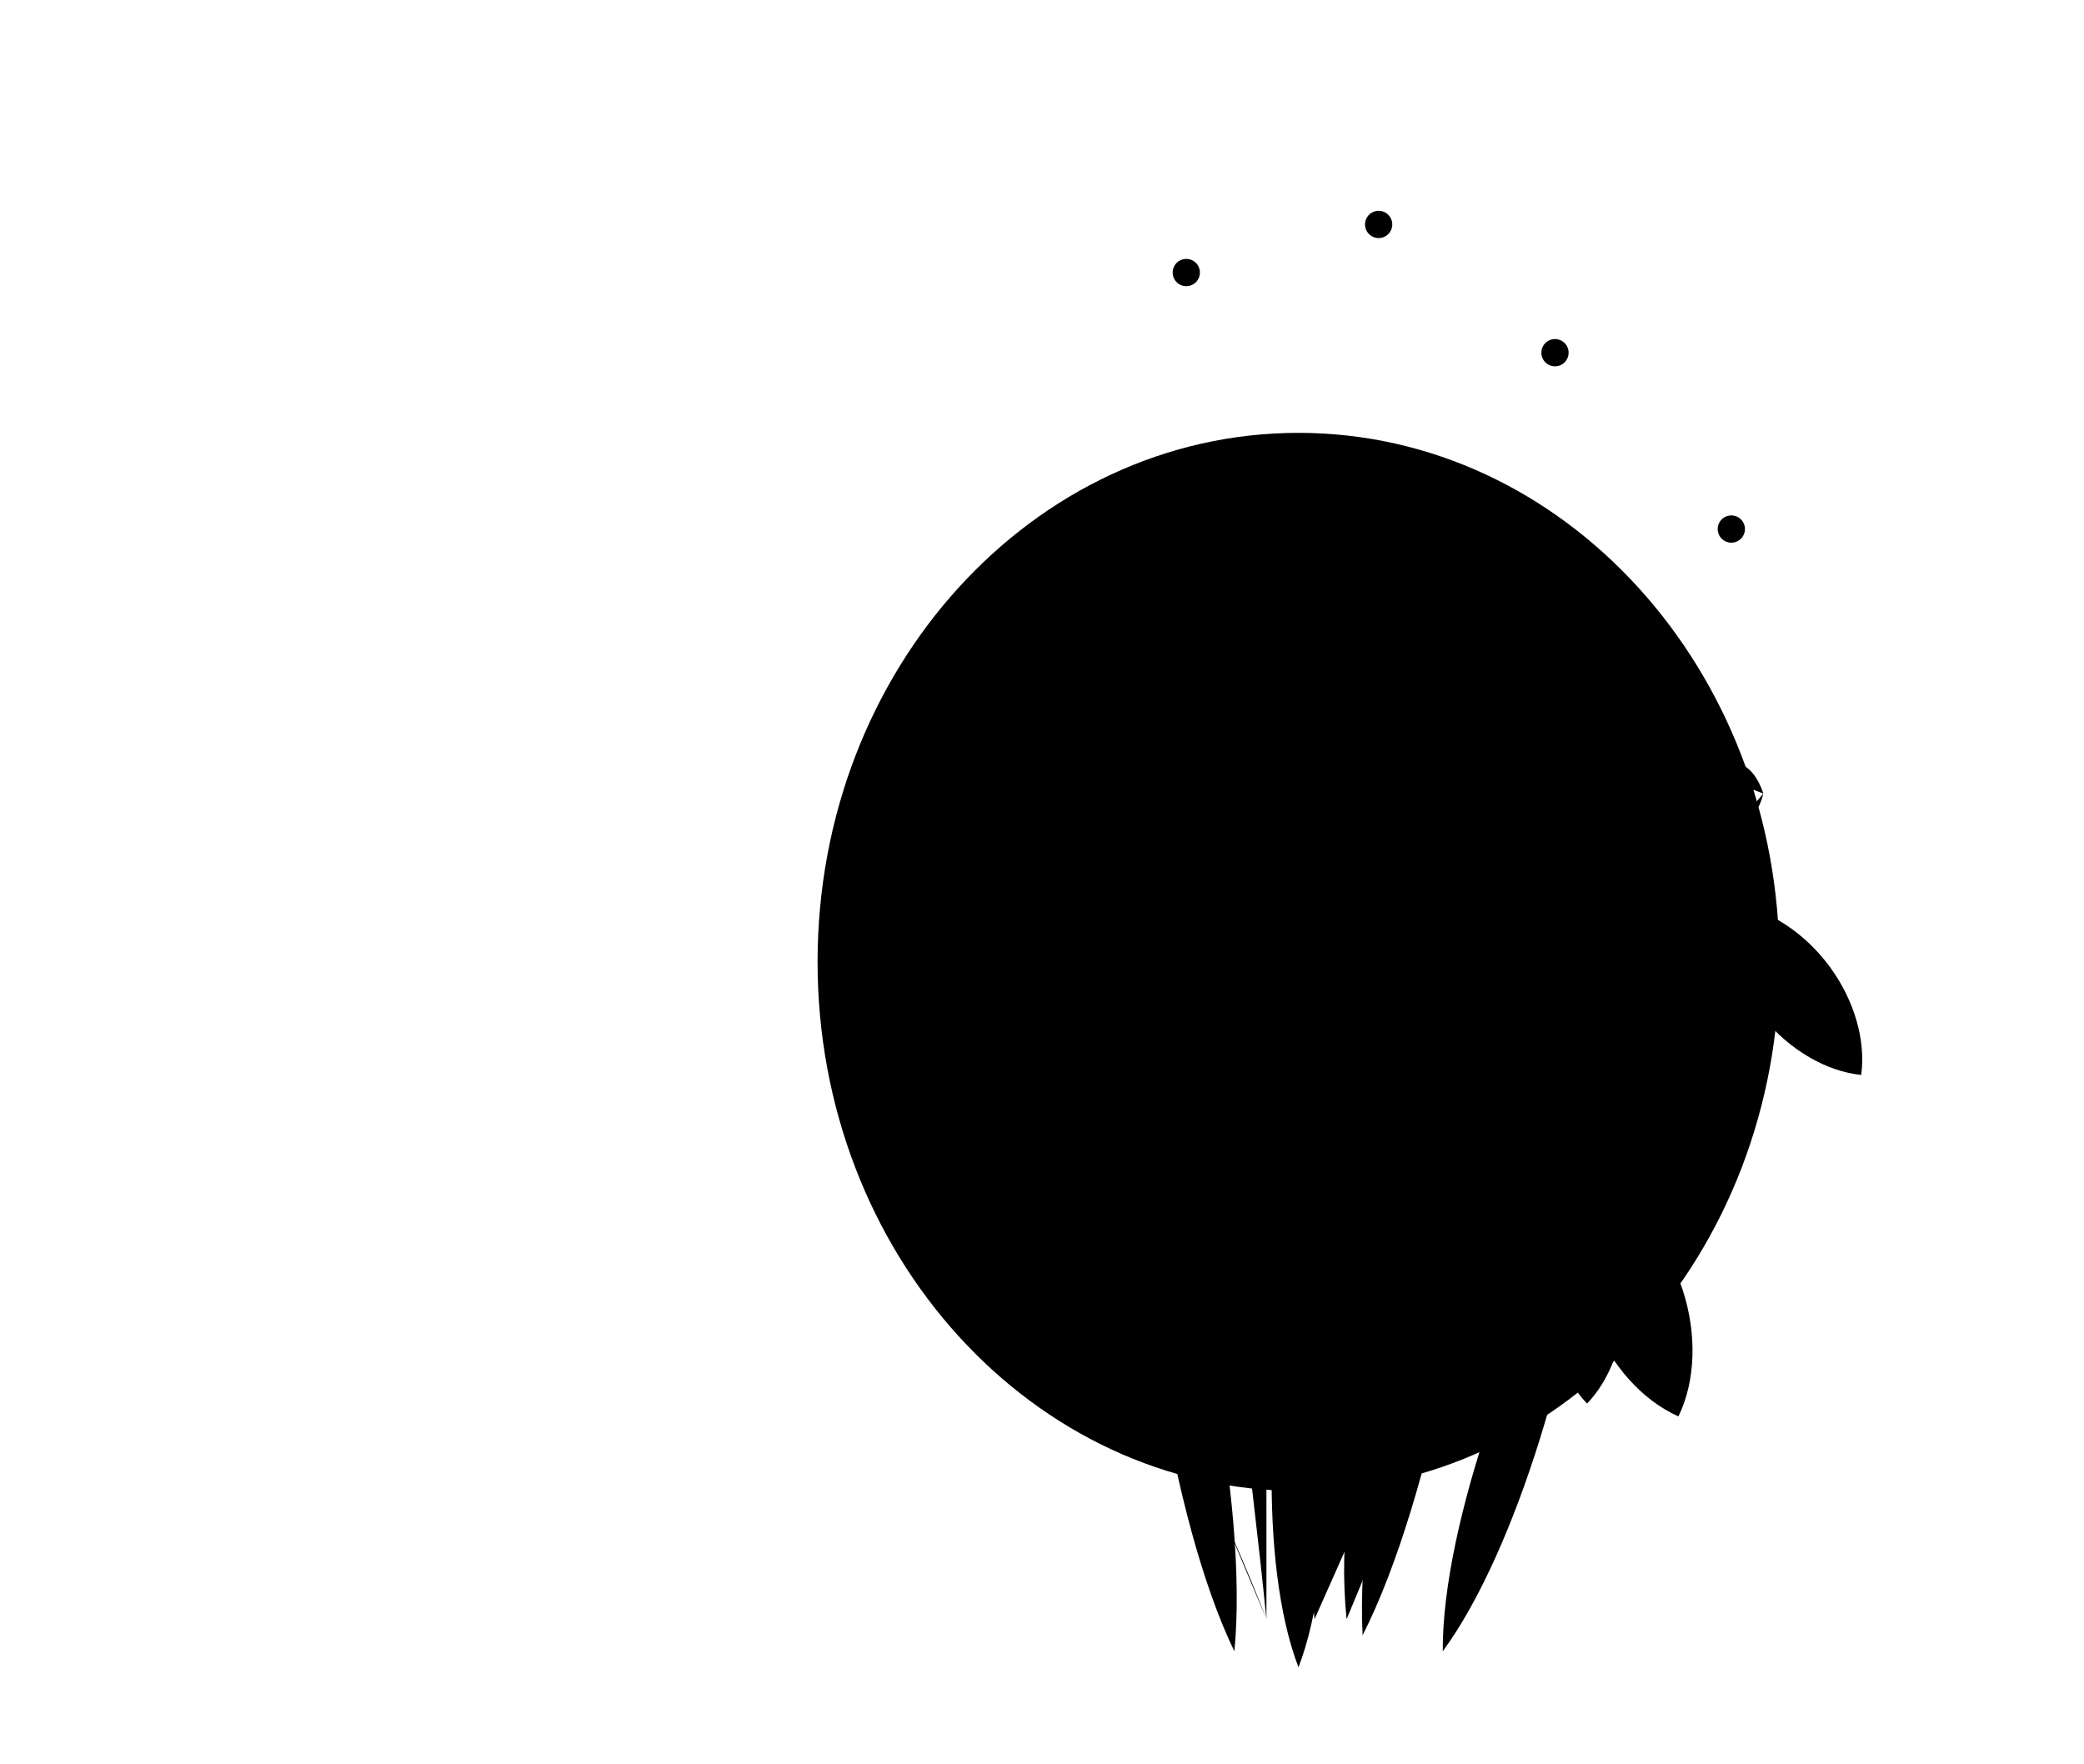
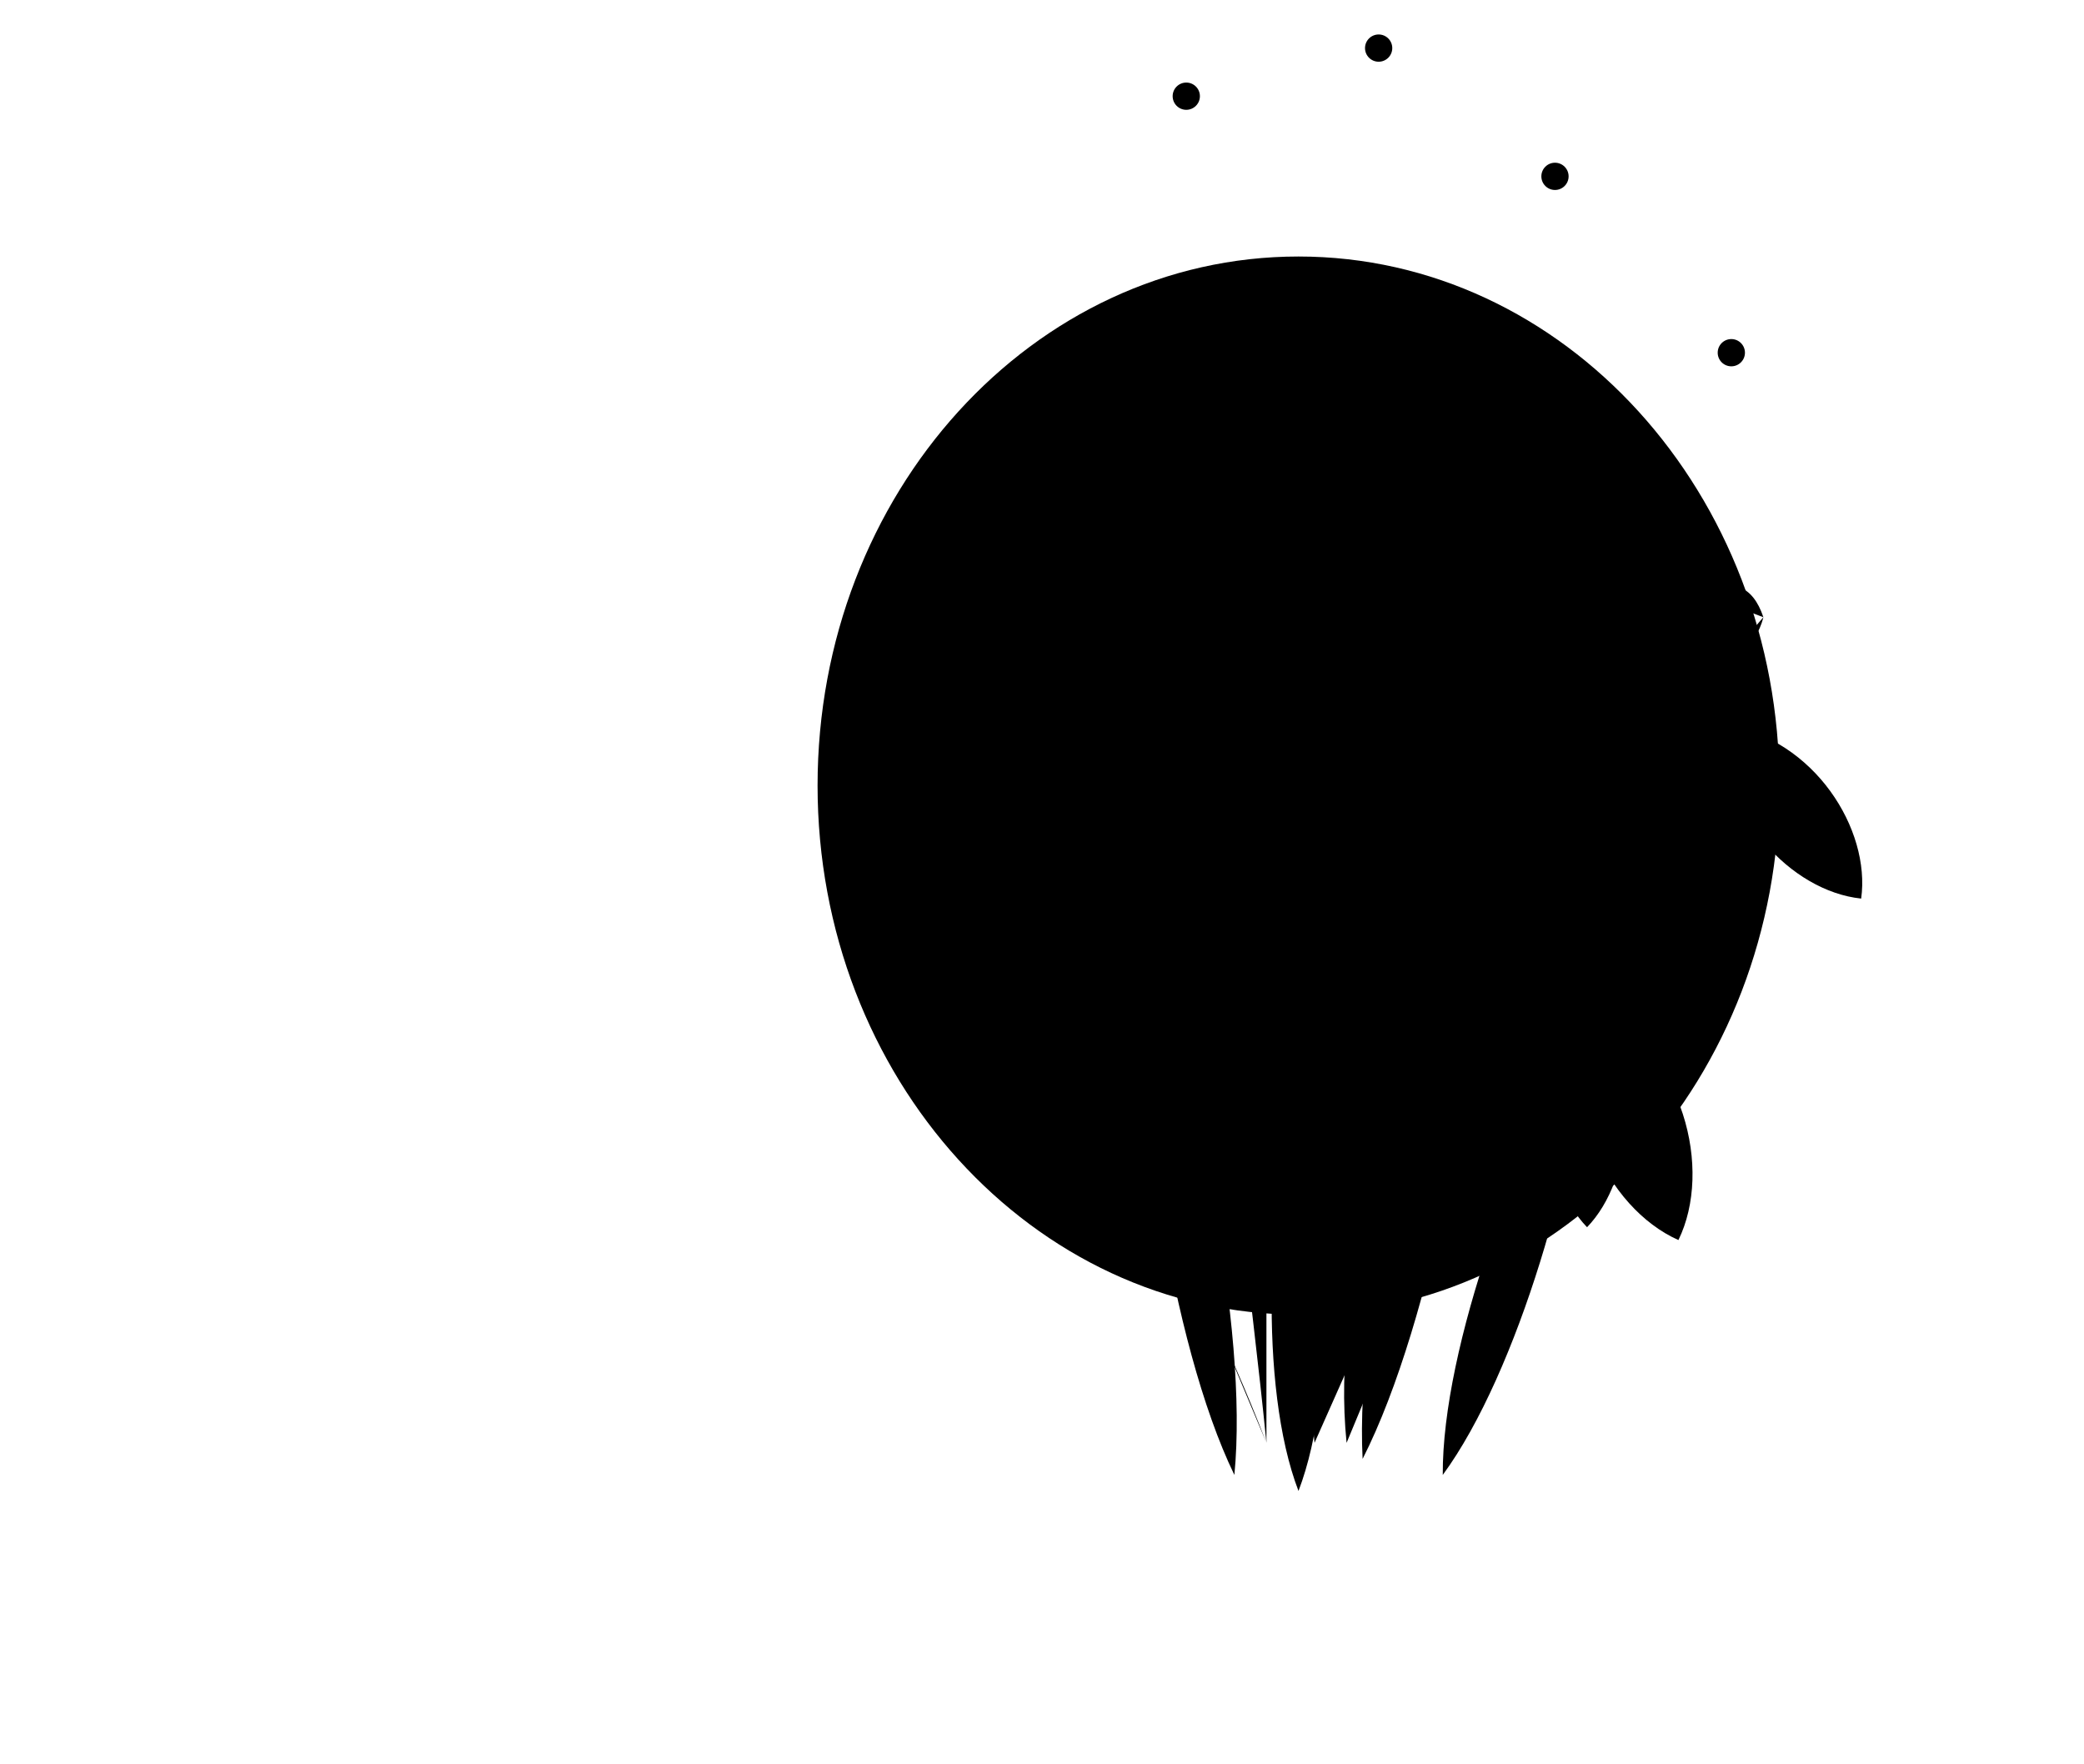
<svg xmlns="http://www.w3.org/2000/svg" viewBox="0 0 260 220" focusable="false">
-   <g transform="translate(8 4)">
+   <g transform="translate(8 -18)">
    <g class="vert">
      <ellipse cx="154" cy="116" rx="60" ry="66" />
    </g>
    <g class="masse">
      <ellipse cx="152" cy="118" rx="36" ry="40" />
    </g>
    <g class="trait">
      <g class="vent" style="--o:146px 202px;--d:26s;--a1:-1deg;--a2:1deg;--r:-0s">
        <path class="apl2" d="M146 202 C147.8 183.7 141.1 151.8 134.2 135 C133.4 153.1 138 185.5 146 202 Z" />
        <path class="fin" d="M146 202 Q140.7 167 134.2 135" />
      </g>
      <g class="vent" style="--o:162px 200px;--d:29s;--a1:-1deg;--a2:1deg;--r:-8s">
        <path class="apl2" d="M162 200 C170.8 182.7 176.9 148.7 177 129.6 C169.3 147.1 161 180.7 162 200 Z" />
        <path class="fin" d="M162 200 Q170.6 163.5 177 129.6" />
      </g>
      <g class="vent" style="--o:154px 204px;--d:32s;--a1:-1deg;--a2:1deg;--r:-16s">
        <path class="apl2" d="M154 204 C159 191 157.9 167 154 154 C150.1 167 149 191 154 204 Z" />
        <path class="fin" d="M154 204 Q154.8 178 154 154" />
      </g>
      <g class="vent" style="--o:172px 202px;--d:35s;--a1:-1deg;--a2:1deg;--r:-24s">
        <path class="apl2" d="M172 202 C181.4 189.2 189 162.4 189.9 146.8 C181.6 160 171.9 186.1 172 202 Z" />
        <path class="fin" d="M172 202 Q182.1 173.6 189.9 146.8" />
      </g>
      <path d="M150 198 C146 158 138 118 150 88" />
      <path d="M150 88 q6 -3 8 3" />
      <path class="fin" d="M158 91 C157 95 154 96 152 98" />
      <g class="respire" style="--d:23s;--r:-0s">
        <g transform="translate(152 98)">
          <ellipse cx="0" cy="4.5" rx="8.8" ry="6.8" />
          <path d="M1.7 8.9 C0.3 24.8 13.2 38.2 25.5 39.4 C27.3 27.2 17.4 11.4 1.7 8.9 Z" />
          <path class="fin" d="M7.6 9.7 L21.4 27.4" />
          <path d="M-1.7 8.9 C-17.4 11.4 -27.3 27.2 -25.5 39.4 C-13.2 38.2 -0.3 24.8 -1.7 8.9 Z" />
          <path class="fin" d="M-7.6 9.7 L-21.4 27.4" />
          <path d="M0 9.5 C-8.8 19.8 -7.2 36.2 0 43.7 C7.2 36.2 8.8 19.8 0 9.5 Z" />
          <path d="M-7.8 14.6 L-8.6 25.8 Q0 30.2 8.6 25.8 L7.8 14.6" />
          <path class="fin" d="M-5.2 24.6 q5.2 2.8 10.3 0" />
          <path class="fin" d="M-2.7 26.9 l0 2.8 M2.7 26.9 l0 2.8" />
        </g>
      </g>
      <path d="M156 198 C152 158 176 156 188 126" />
      <path d="M188 126 q6 -3 8 3" />
      <path class="fin" d="M196 129 C195 133 192 134 190 136" />
      <g class="respire" style="--d:26s;--r:-7s">
        <g transform="translate(190 136)">
          <ellipse cx="0" cy="3.6" rx="7" ry="5.4" />
          <path d="M0.8 7.5 C-4.2 19.2 2.4 32.7 11.4 36.7 C15.7 27.9 12.1 13.3 0.8 7.5 Z" />
          <path class="fin" d="M3.4 9.3 L9.5 26.2" />
          <path d="M-0.8 7.5 C-12.1 13.3 -15.7 27.9 -11.4 36.7 C-2.4 32.7 4.2 19.2 -0.8 7.5 Z" />
          <path class="fin" d="M-3.4 9.3 L-9.5 26.2" />
          <path d="M0 7.7 C-7 15.9 -5.8 29.1 0 35.1 C5.8 29.1 7 15.9 0 7.7 Z" />
          <path d="M-6.2 11.7 L-6.8 20.7 Q0 24.3 6.8 20.7 L6.2 11.7" />
          <path class="fin" d="M-4.1 19.8 q4.1 2.2 8.2 0" />
          <path class="fin" d="M-2.1 21.6 l0 2.2 M2.1 21.6 l0 2.2" />
        </g>
      </g>
      <path d="M160 198 C156 158 192 122 204 92" />
      <path d="M204 92 q6 -3 8 3" />
      <path class="fin" d="M212 95 C211 99 208 100 206 102" />
      <g class="respire" style="--d:29s;--r:-14s">
        <g transform="translate(206 102)">
          <ellipse cx="0" cy="3.2" rx="6.2" ry="4.8" />
          <path d="M1.2 6.4 C0.3 17.6 9.5 27.2 18.2 28.1 C19.4 19.5 12.4 8.2 1.2 6.4 Z" />
          <path class="fin" d="M5.4 6.9 L15.3 19.5" />
          <path d="M-1.2 6.4 C-12.4 8.2 -19.4 19.5 -18.2 28.1 C-9.5 27.2 -0.3 17.6 -1.2 6.4 Z" />
          <path class="fin" d="M-5.4 6.9 L-15.3 19.5" />
          <path d="M0 6.8 C-6.2 14.1 -5.1 25.8 0 31.2 C5.1 25.8 6.2 14.1 0 6.8 Z" />
          <path d="M-5.5 10.4 L-6.1 18.4 Q0 21.6 6.1 18.4 L5.5 10.4" />
          <path class="fin" d="M-3.6 17.6 q3.6 2 7.3 0" />
          <path class="fin" d="M-1.9 19.2 l0 2 M1.9 19.2 l0 2" />
        </g>
      </g>
      <path d="M150 198 C140 172 128 156 124 136" />
      <g class="respire" style="--d:27s;--r:-13s">
        <path d="M124 136 q9 -4 13 4 q-4 11 -13 12 q-8 -8 0 -16 Z" />
        <path class="fin" d="M126 139 q6 6 6 15" />
        <path class="fin" d="M124 136 q10 -9 20 -8" />
      </g>
      <circle class="chute" cx="186" cy="40" r="1.7" style="--dx:-12px;--dy:62px;--rot:0deg;--d:32s;--r:-0s" />
      <circle class="chute" cx="140" cy="30" r="1.7" style="--dx:14px;--dy:70px;--rot:0deg;--d:37s;--r:-9s" />
      <circle class="chute" cx="208" cy="62" r="1.7" style="--dx:-16px;--dy:56px;--rot:0deg;--d:29s;--r:-18s" />
      <circle class="chute" cx="164" cy="24" r="1.7" style="--dx:10px;--dy:66px;--rot:0deg;--d:34s;--r:-27s" />
    </g>
  </g>
</svg>
